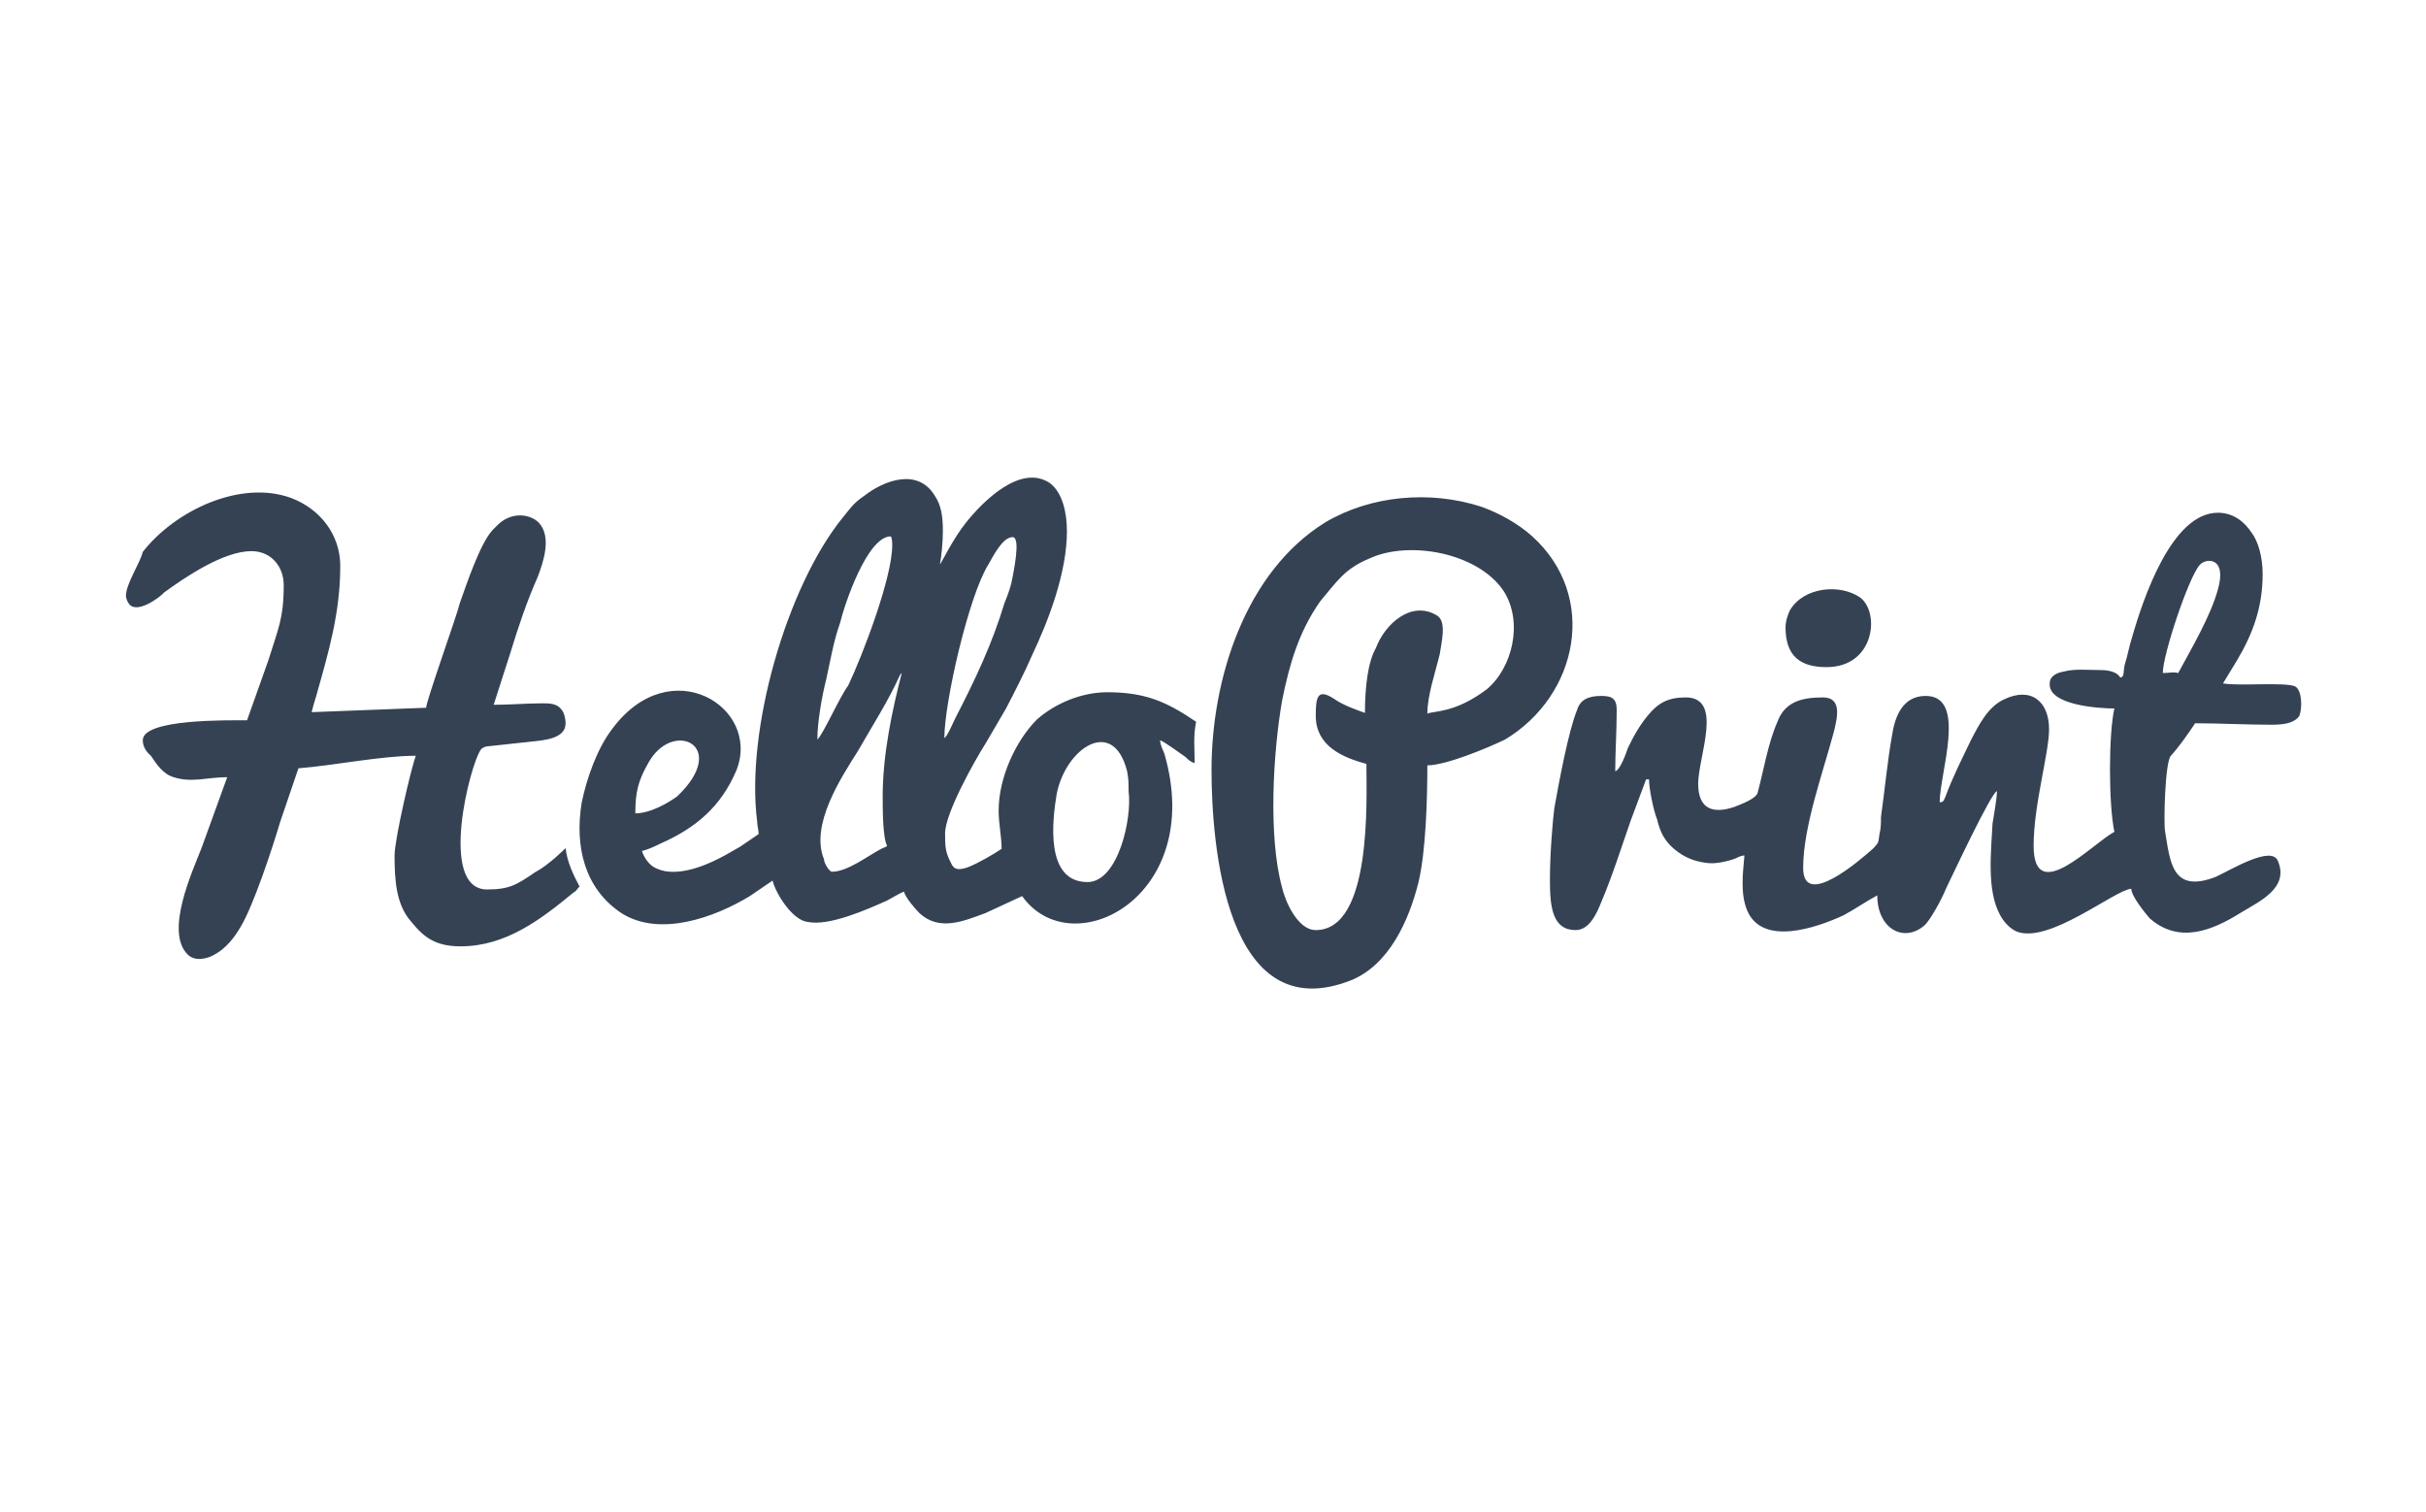
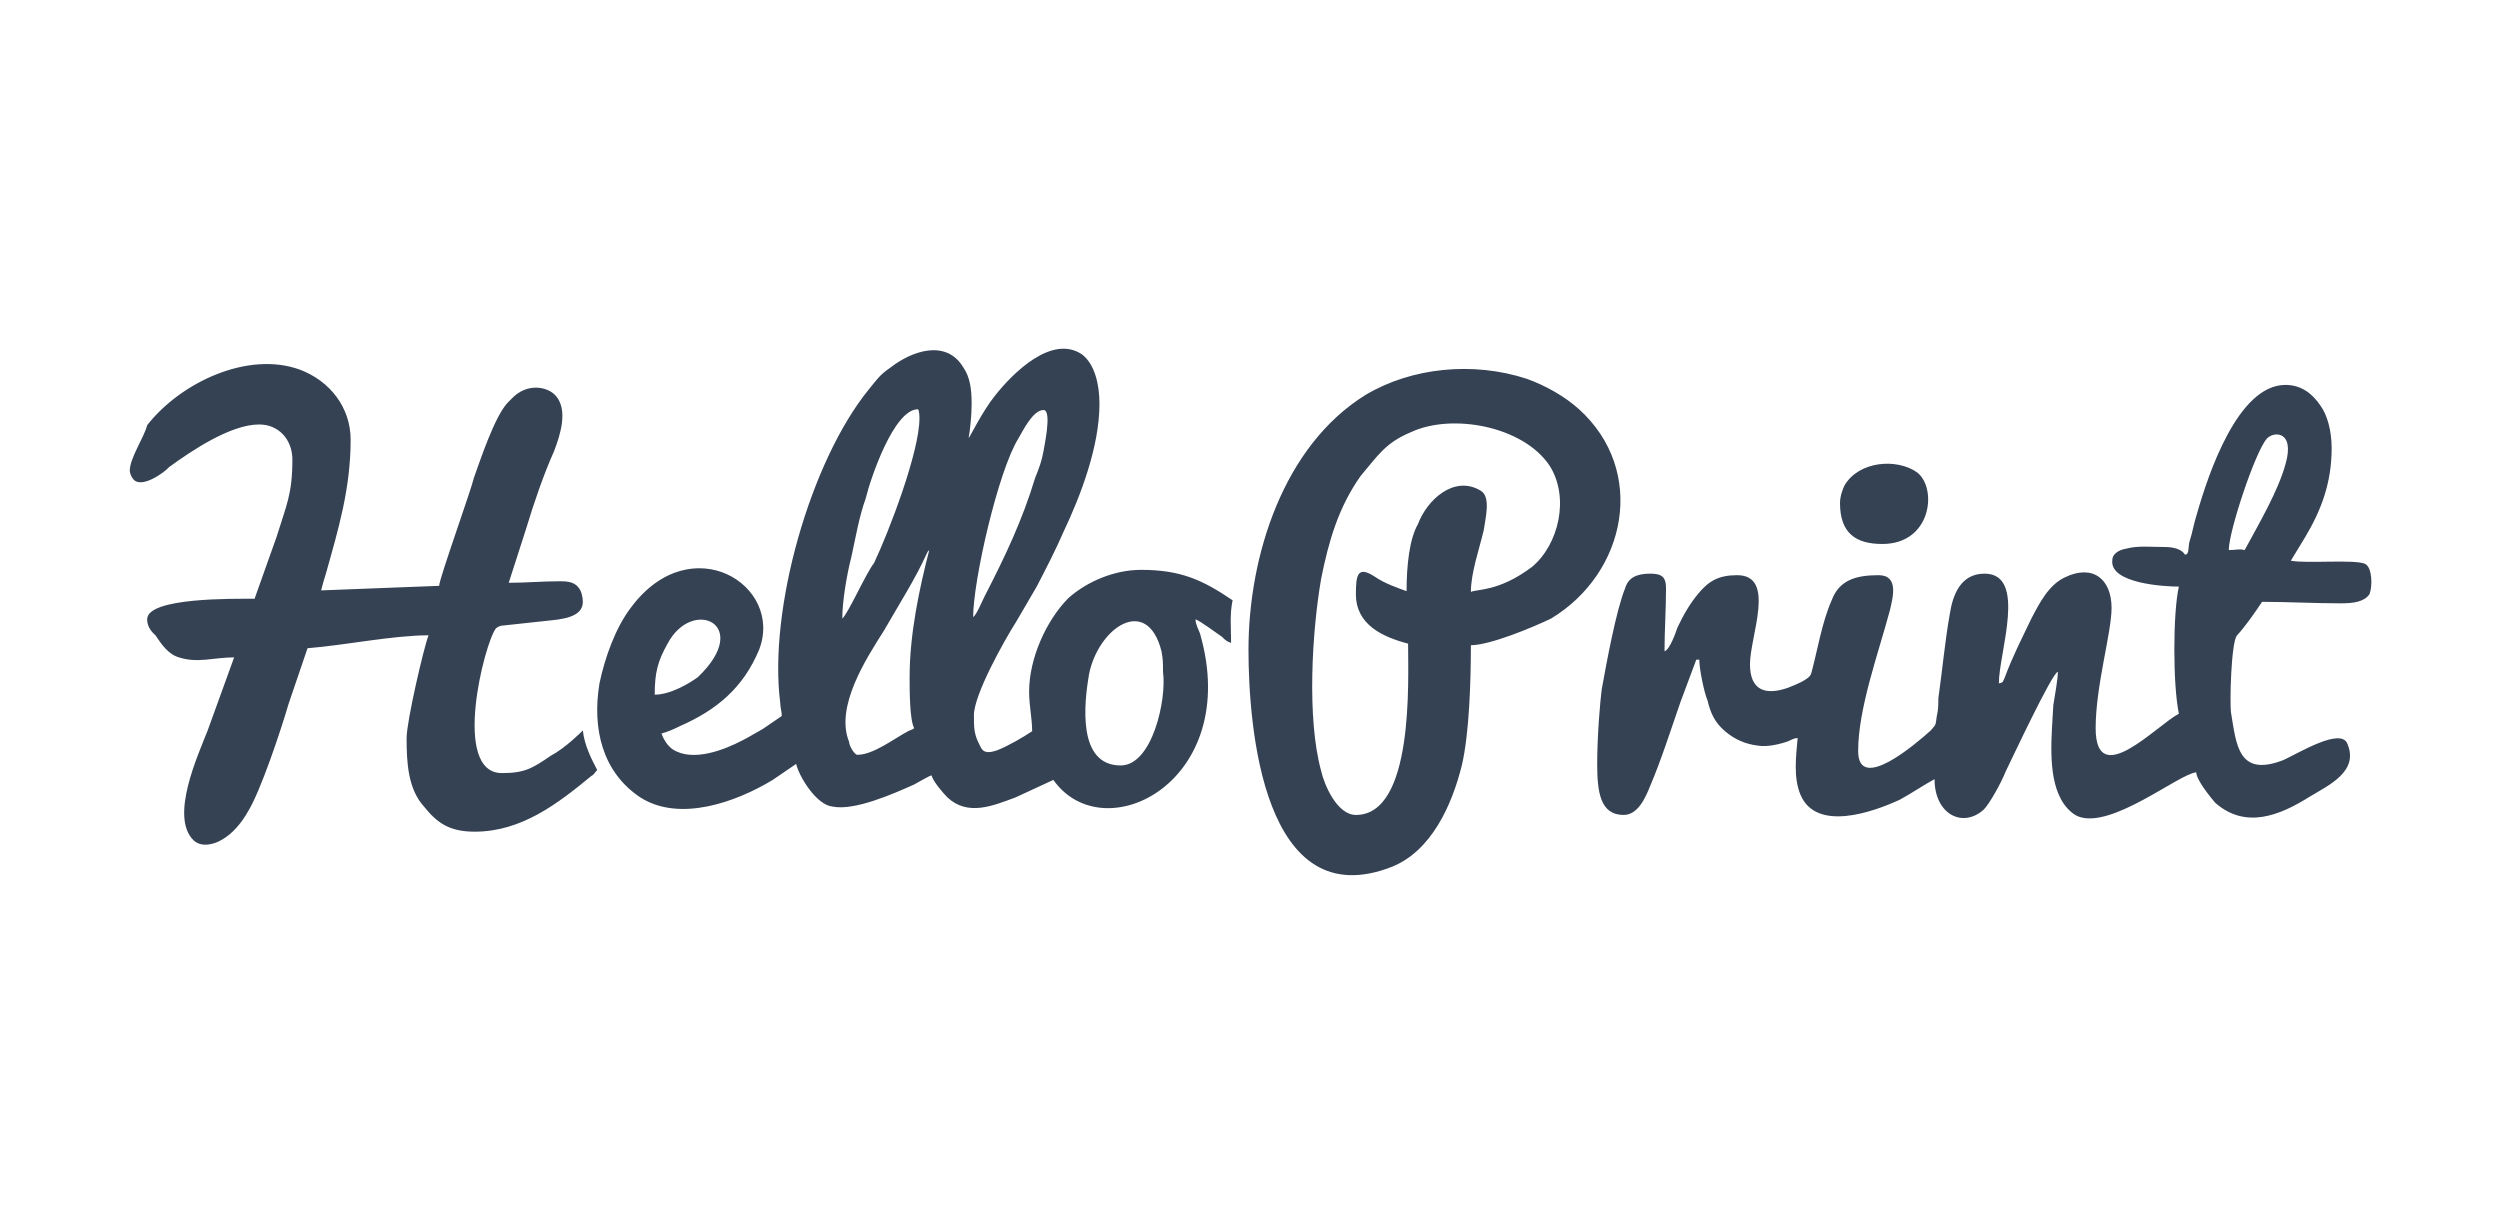
- <svg xmlns="http://www.w3.org/2000/svg" width="122" height="76" viewBox="0 0 122 76">
-   <path fill="#354254" d="M83.792,7.54 C83.792,9.026 84.567,9.546 85.859,9.546 C88.258,9.546 88.554,6.834 87.557,6.054 C86.56,5.349 84.715,5.497 84.013,6.686 C83.94,6.834 83.792,7.206 83.792,7.54 Z M54.926,14.709 C54.926,18.423 55.628,27.783 61.94,25.294 C63.859,24.514 64.856,22.286 65.336,20.354 C65.705,18.794 65.779,16.194 65.779,14.486 C66.701,14.486 68.768,13.631 69.691,13.186 C73.383,10.957 74.379,5.98 71.057,2.971 C70.356,2.34 69.433,1.82 68.51,1.486 C65.889,0.631 62.899,0.929 60.648,2.266 C56.624,4.754 54.926,10.14 54.926,14.709 Z M62.641,11.849 C62.235,11.7 61.57,11.477 61.091,11.143 C60.242,10.586 60.168,11.069 60.168,11.997 C60.168,13.483 61.46,14.077 62.715,14.411 C62.715,16.194 63.01,22.769 60.168,22.769 C59.245,22.769 58.617,21.283 58.47,20.614 C57.768,18.051 58.027,13.817 58.47,11.254 C58.839,9.397 59.319,7.763 60.389,6.24 C61.238,5.237 61.607,4.606 62.862,4.086 C64.856,3.157 68.326,3.789 69.617,5.72 C70.614,7.28 70.06,9.583 68.768,10.66 C67.144,11.886 66.074,11.737 65.779,11.886 C65.779,10.957 66.185,9.806 66.406,8.877 C66.48,8.32 66.775,7.243 66.258,6.946 C64.966,6.166 63.638,7.391 63.195,8.58 C62.789,9.286 62.641,10.549 62.641,11.849 Z M0.332,5.98 C0.332,6.054 0.406,6.277 0.48,6.351 C0.849,6.909 2.03,6.054 2.252,5.794 C3.322,5.014 5.242,3.714 6.644,3.714 C7.641,3.714 8.268,4.494 8.268,5.423 C8.268,7.131 7.973,7.651 7.493,9.211 L6.423,12.22 C5.426,12.22 1.181,12.146 1.181,13.223 C1.181,13.52 1.329,13.78 1.587,14.003 C1.883,14.449 2.215,14.931 2.732,15.08 C3.654,15.377 4.43,15.08 5.426,15.08 L4.134,18.646 C3.654,19.871 2.289,22.843 3.433,23.994 C3.802,24.366 4.43,24.217 4.799,23.994 C5.352,23.697 5.795,23.14 6.091,22.62 C6.718,21.617 7.715,18.609 8.084,17.346 L9.007,14.634 C10.852,14.486 13.178,14.003 14.913,14.003 C14.691,14.56 13.842,18.2 13.842,19.017 C13.842,20.243 13.916,21.506 14.691,22.36 C15.319,23.14 15.909,23.586 17.164,23.586 C19.453,23.586 21.225,22.211 22.849,20.874 C22.997,20.8 22.997,20.726 23.144,20.577 C22.849,20.02 22.517,19.351 22.443,18.646 C22.369,18.72 21.594,19.5 20.893,19.871 C19.97,20.503 19.601,20.726 18.493,20.726 C16.02,20.726 17.644,14.374 18.198,13.669 C18.272,13.594 18.419,13.52 18.604,13.52 L20.671,13.297 C21.372,13.223 22.443,13.149 22.443,12.369 C22.443,12.146 22.369,11.811 22.221,11.663 C22,11.366 21.594,11.366 21.299,11.366 C20.45,11.366 19.674,11.44 18.826,11.44 L19.674,8.803 C20.044,7.577 20.523,6.166 21.04,5.014 C21.336,4.234 21.742,3.009 21.114,2.303 C20.708,1.857 19.711,1.671 18.973,2.451 L18.752,2.674 C18.124,3.38 17.46,5.386 17.128,6.314 C16.98,6.946 15.43,11.254 15.43,11.589 L9.671,11.811 C9.745,11.514 9.819,11.254 9.893,11.031 C10.52,8.803 11.111,6.834 11.111,4.457 C11.111,2.897 10.114,1.597 8.638,1.04 C6.091,0.111 2.805,1.671 1.181,3.751 C1.034,4.346 0.332,5.349 0.332,5.98 Z M99.628,9.694 C99,9.694 98.336,9.62 97.782,9.769 C97.339,9.843 97.081,10.066 97.081,10.326 C96.933,11.477 99.628,11.626 100.329,11.626 C100.034,12.926 100.034,16.417 100.329,17.829 C99.258,18.386 96.268,21.617 96.268,18.534 C96.268,16.454 97.044,13.891 97.044,12.666 C97.044,11.254 96.121,10.511 94.755,11.18 C93.98,11.551 93.537,12.406 93.131,13.186 C92.688,14.114 92.208,15.043 91.839,16.046 C91.765,16.194 91.765,16.343 91.544,16.343 C91.544,14.857 92.946,10.994 90.842,10.994 C89.698,10.994 89.292,11.997 89.144,13 C88.923,14.226 88.775,15.786 88.591,17.086 C88.591,17.383 88.591,17.643 88.517,17.94 C88.443,18.386 88.517,18.311 88.221,18.646 C87.52,19.277 84.678,21.729 84.678,19.649 C84.678,17.569 85.674,14.857 86.228,12.777 C86.376,12.146 86.671,11.069 85.674,11.069 C84.604,11.069 83.755,11.291 83.386,12.294 C82.906,13.371 82.685,14.783 82.389,15.86 C82.315,16.157 81.614,16.417 81.245,16.566 C80.174,16.937 79.399,16.714 79.399,15.414 C79.399,14.04 80.691,11.069 78.772,11.069 C77.849,11.069 77.369,11.366 76.852,11.997 C76.483,12.443 76.151,13 75.856,13.631 C75.782,13.854 75.487,14.709 75.228,14.783 C75.228,13.78 75.302,12.777 75.302,11.7 C75.302,11.143 75.081,10.994 74.527,10.994 C73.826,10.994 73.456,11.217 73.309,11.7 C72.866,12.777 72.386,15.414 72.164,16.64 C72.091,17.197 71.943,18.869 71.943,20.28 C71.943,21.654 72.091,22.769 73.235,22.769 C73.936,22.769 74.305,21.914 74.527,21.357 C75.081,20.057 75.523,18.646 76.003,17.271 L76.779,15.191 L76.926,15.191 C76.926,15.637 77.148,16.751 77.332,17.197 C77.48,17.829 77.701,18.274 78.181,18.683 C78.661,19.091 79.178,19.314 79.805,19.389 C80.248,19.463 80.876,19.314 81.282,19.166 C81.43,19.091 81.577,19.017 81.725,19.017 C81.651,19.871 81.503,20.949 81.872,21.803 C82.648,23.586 85.342,22.657 86.708,22.026 C87.262,21.729 87.852,21.32 88.406,21.023 C88.406,22.731 89.772,23.437 90.805,22.509 C91.101,22.211 91.654,21.209 91.876,20.651 C92.097,20.206 94.164,15.786 94.423,15.786 C94.423,16.157 94.275,16.937 94.201,17.42 C94.128,18.831 93.906,20.763 94.57,21.989 C94.718,22.286 95.05,22.694 95.419,22.843 C97.044,23.474 100.329,20.763 101.178,20.689 C101.178,21.06 101.879,21.914 102.101,22.174 C103.577,23.474 105.238,22.806 106.715,21.877 C107.638,21.32 109.114,20.651 108.56,19.314 C108.265,18.46 106.161,19.76 105.423,20.094 C103.208,20.949 103.134,19.314 102.876,17.791 C102.802,17.346 102.876,14.3 103.171,14.003 C103.577,13.557 104.02,12.926 104.389,12.369 C105.607,12.369 106.936,12.443 108.228,12.443 C108.856,12.443 109.372,12.369 109.631,11.997 C109.779,11.626 109.779,10.697 109.409,10.511 C108.856,10.289 106.567,10.511 105.792,10.363 L106.493,9.211 C107.268,7.911 107.785,6.574 107.785,4.866 C107.785,4.011 107.564,3.231 107.232,2.786 C106.862,2.229 106.309,1.783 105.534,1.783 C103.208,1.783 101.768,6.129 101.215,8.06 C101.067,8.506 100.993,8.989 100.846,9.434 C100.772,9.731 100.846,10.066 100.624,10.066 C100.403,9.694 99.775,9.694 99.628,9.694 Z M103.54,9.843 C103.245,9.769 103.171,9.843 102.765,9.843 C102.765,8.914 104.057,5.051 104.611,4.42 C104.906,4.049 106.013,3.974 105.534,5.646 C105.164,6.983 104.242,8.543 103.54,9.843 Z M35.104,13.186 C35.104,12.331 35.326,11.031 35.547,10.177 C35.768,9.174 35.916,8.246 36.248,7.317 C36.47,6.389 37.614,2.971 38.795,2.971 C38.869,3.046 38.869,3.343 38.869,3.417 C38.869,5.051 37.393,8.914 36.654,10.474 C36.248,10.994 35.399,12.926 35.104,13.186 Z M41.49,13.111 C41.49,11.329 42.708,5.98 43.705,4.383 C43.926,4.011 44.406,3.009 44.923,3.009 C45.366,3.009 44.923,4.94 44.923,5.014 C44.849,5.46 44.701,5.869 44.517,6.314 C43.889,8.394 43.04,10.177 42.044,12.109 C41.933,12.331 41.638,13.037 41.49,13.111 Z M41.416,2.711 C41.416,2.006 41.342,1.411 41.01,0.929 C40.161,-0.483 38.463,0.149 37.466,0.929 C36.913,1.3 36.765,1.56 36.396,2.006 C33.554,5.497 31.487,12.74 32.077,17.309 C32.077,17.531 32.151,17.717 32.151,17.94 L31.228,18.571 C30.822,18.794 30.601,18.943 30.232,19.129 C29.383,19.574 27.832,20.206 26.836,19.574 C26.614,19.426 26.393,19.129 26.282,18.794 C26.577,18.72 26.909,18.571 27.205,18.423 C28.977,17.643 30.268,16.566 31.044,14.709 C32.262,11.551 27.721,8.729 24.805,12.629 C24.03,13.631 23.513,15.117 23.255,16.343 C22.886,18.571 23.403,20.689 25.248,21.914 C27.168,23.14 29.936,22.137 31.708,21.06 L32.852,20.28 C33,20.911 33.849,22.286 34.624,22.36 C35.695,22.583 37.614,21.729 38.611,21.283 C38.758,21.209 39.312,20.874 39.46,20.837 C39.534,21.134 40.013,21.691 40.235,21.914 C41.232,22.843 42.45,22.323 43.557,21.914 L45.403,21.06 C47.876,24.551 54.631,21.134 52.564,13.929 C52.49,13.706 52.342,13.483 52.342,13.223 C52.564,13.297 53.413,13.929 53.634,14.077 C53.782,14.226 53.856,14.3 54.077,14.374 C54.077,13.594 54.003,13 54.151,12.294 C52.674,11.291 51.604,10.809 49.685,10.809 C48.393,10.809 47.064,11.366 46.141,12.183 C45.07,13.26 44.221,15.117 44.221,16.751 C44.221,17.457 44.369,18.051 44.369,18.683 C43.926,18.98 43.225,19.389 42.671,19.611 C42.228,19.76 41.97,19.76 41.822,19.389 C41.527,18.831 41.527,18.534 41.527,17.903 C41.527,16.9 43.003,14.263 43.594,13.334 L44.591,11.626 C44.96,10.92 45.587,9.694 45.883,8.989 C46.732,7.206 47.654,4.791 47.654,2.711 C47.654,1.783 47.433,0.78 46.805,0.297 C45.329,-0.706 43.409,1.226 42.56,2.303 C41.933,3.083 41.342,4.309 41.268,4.383 C41.342,3.974 41.416,3.269 41.416,2.711 Z M38.389,16.046 C38.389,16.677 38.389,18.126 38.611,18.534 C38.537,18.609 38.463,18.609 38.315,18.683 C37.614,19.054 36.617,19.834 35.842,19.834 C35.695,19.834 35.436,19.389 35.436,19.203 C34.735,17.494 36.285,15.117 37.134,13.78 C37.836,12.554 38.685,11.217 39.201,10.066 L39.275,9.917 C39.349,9.843 39.275,9.917 39.349,9.843 C38.869,11.7 38.389,13.929 38.389,16.046 Z M25.95,16.9 C25.95,15.823 26.097,15.266 26.577,14.411 C27.795,12.109 30.748,13.483 28.054,16.046 C27.648,16.343 26.725,16.9 25.95,16.9 Z M48.688,20.354 C46.547,20.354 46.916,17.271 47.138,15.934 C47.581,13.631 49.98,11.997 50.681,14.783 C50.755,15.191 50.755,15.34 50.755,15.786 C50.94,17.123 50.238,20.354 48.688,20.354 Z" transform="translate(6 24)" />
+ <svg xmlns="http://www.w3.org/2000/svg" width="122" height="60" viewBox="0 0 122 60">
+   <path fill="#354254" d="M83.792,7.54 C83.792,9.026 84.567,9.546 85.859,9.546 C88.258,9.546 88.554,6.834 87.557,6.054 C86.56,5.349 84.715,5.497 84.013,6.686 C83.94,6.834 83.792,7.206 83.792,7.54 Z M54.926,14.709 C54.926,18.423 55.628,27.783 61.94,25.294 C63.859,24.514 64.856,22.286 65.336,20.354 C65.705,18.794 65.779,16.194 65.779,14.486 C66.701,14.486 68.768,13.631 69.691,13.186 C73.383,10.957 74.379,5.98 71.057,2.971 C70.356,2.34 69.433,1.82 68.51,1.486 C65.889,0.631 62.899,0.929 60.648,2.266 C56.624,4.754 54.926,10.14 54.926,14.709 Z M62.641,11.849 C62.235,11.7 61.57,11.477 61.091,11.143 C60.242,10.586 60.168,11.069 60.168,11.997 C60.168,13.483 61.46,14.077 62.715,14.411 C62.715,16.194 63.01,22.769 60.168,22.769 C59.245,22.769 58.617,21.283 58.47,20.614 C57.768,18.051 58.027,13.817 58.47,11.254 C58.839,9.397 59.319,7.763 60.389,6.24 C61.238,5.237 61.607,4.606 62.862,4.086 C64.856,3.157 68.326,3.789 69.617,5.72 C70.614,7.28 70.06,9.583 68.768,10.66 C67.144,11.886 66.074,11.737 65.779,11.886 C65.779,10.957 66.185,9.806 66.406,8.877 C66.48,8.32 66.775,7.243 66.258,6.946 C64.966,6.166 63.638,7.391 63.195,8.58 C62.789,9.286 62.641,10.549 62.641,11.849 Z M0.332,5.98 C0.332,6.054 0.406,6.277 0.48,6.351 C0.849,6.909 2.03,6.054 2.252,5.794 C3.322,5.014 5.242,3.714 6.644,3.714 C7.641,3.714 8.268,4.494 8.268,5.423 C8.268,7.131 7.973,7.651 7.493,9.211 L6.423,12.22 C5.426,12.22 1.181,12.146 1.181,13.223 C1.181,13.52 1.329,13.78 1.587,14.003 C1.883,14.449 2.215,14.931 2.732,15.08 C3.654,15.377 4.43,15.08 5.426,15.08 L4.134,18.646 C3.654,19.871 2.289,22.843 3.433,23.994 C3.802,24.366 4.43,24.217 4.799,23.994 C5.352,23.697 5.795,23.14 6.091,22.62 C6.718,21.617 7.715,18.609 8.084,17.346 L9.007,14.634 C10.852,14.486 13.178,14.003 14.913,14.003 C14.691,14.56 13.842,18.2 13.842,19.017 C13.842,20.243 13.916,21.506 14.691,22.36 C15.319,23.14 15.909,23.586 17.164,23.586 C19.453,23.586 21.225,22.211 22.849,20.874 C22.997,20.8 22.997,20.726 23.144,20.577 C22.849,20.02 22.517,19.351 22.443,18.646 C22.369,18.72 21.594,19.5 20.893,19.871 C19.97,20.503 19.601,20.726 18.493,20.726 C16.02,20.726 17.644,14.374 18.198,13.669 C18.272,13.594 18.419,13.52 18.604,13.52 L20.671,13.297 C21.372,13.223 22.443,13.149 22.443,12.369 C22.443,12.146 22.369,11.811 22.221,11.663 C22,11.366 21.594,11.366 21.299,11.366 C20.45,11.366 19.674,11.44 18.826,11.44 L19.674,8.803 C20.044,7.577 20.523,6.166 21.04,5.014 C21.336,4.234 21.742,3.009 21.114,2.303 C20.708,1.857 19.711,1.671 18.973,2.451 L18.752,2.674 C18.124,3.38 17.46,5.386 17.128,6.314 C16.98,6.946 15.43,11.254 15.43,11.589 L9.671,11.811 C9.745,11.514 9.819,11.254 9.893,11.031 C10.52,8.803 11.111,6.834 11.111,4.457 C11.111,2.897 10.114,1.597 8.638,1.04 C6.091,0.111 2.805,1.671 1.181,3.751 C1.034,4.346 0.332,5.349 0.332,5.98 Z M99.628,9.694 C99,9.694 98.336,9.62 97.782,9.769 C97.339,9.843 97.081,10.066 97.081,10.326 C96.933,11.477 99.628,11.626 100.329,11.626 C100.034,12.926 100.034,16.417 100.329,17.829 C99.258,18.386 96.268,21.617 96.268,18.534 C96.268,16.454 97.044,13.891 97.044,12.666 C97.044,11.254 96.121,10.511 94.755,11.18 C93.98,11.551 93.537,12.406 93.131,13.186 C92.688,14.114 92.208,15.043 91.839,16.046 C91.765,16.194 91.765,16.343 91.544,16.343 C91.544,14.857 92.946,10.994 90.842,10.994 C89.698,10.994 89.292,11.997 89.144,13 C88.923,14.226 88.775,15.786 88.591,17.086 C88.591,17.383 88.591,17.643 88.517,17.94 C88.443,18.386 88.517,18.311 88.221,18.646 C87.52,19.277 84.678,21.729 84.678,19.649 C84.678,17.569 85.674,14.857 86.228,12.777 C86.376,12.146 86.671,11.069 85.674,11.069 C84.604,11.069 83.755,11.291 83.386,12.294 C82.906,13.371 82.685,14.783 82.389,15.86 C82.315,16.157 81.614,16.417 81.245,16.566 C80.174,16.937 79.399,16.714 79.399,15.414 C79.399,14.04 80.691,11.069 78.772,11.069 C77.849,11.069 77.369,11.366 76.852,11.997 C76.483,12.443 76.151,13 75.856,13.631 C75.782,13.854 75.487,14.709 75.228,14.783 C75.228,13.78 75.302,12.777 75.302,11.7 C75.302,11.143 75.081,10.994 74.527,10.994 C73.826,10.994 73.456,11.217 73.309,11.7 C72.866,12.777 72.386,15.414 72.164,16.64 C72.091,17.197 71.943,18.869 71.943,20.28 C71.943,21.654 72.091,22.769 73.235,22.769 C73.936,22.769 74.305,21.914 74.527,21.357 C75.081,20.057 75.523,18.646 76.003,17.271 L76.779,15.191 L76.926,15.191 C76.926,15.637 77.148,16.751 77.332,17.197 C77.48,17.829 77.701,18.274 78.181,18.683 C78.661,19.091 79.178,19.314 79.805,19.389 C80.248,19.463 80.876,19.314 81.282,19.166 C81.43,19.091 81.577,19.017 81.725,19.017 C81.651,19.871 81.503,20.949 81.872,21.803 C82.648,23.586 85.342,22.657 86.708,22.026 C87.262,21.729 87.852,21.32 88.406,21.023 C88.406,22.731 89.772,23.437 90.805,22.509 C91.101,22.211 91.654,21.209 91.876,20.651 C92.097,20.206 94.164,15.786 94.423,15.786 C94.423,16.157 94.275,16.937 94.201,17.42 C94.128,18.831 93.906,20.763 94.57,21.989 C94.718,22.286 95.05,22.694 95.419,22.843 C97.044,23.474 100.329,20.763 101.178,20.689 C101.178,21.06 101.879,21.914 102.101,22.174 C103.577,23.474 105.238,22.806 106.715,21.877 C107.638,21.32 109.114,20.651 108.56,19.314 C108.265,18.46 106.161,19.76 105.423,20.094 C103.208,20.949 103.134,19.314 102.876,17.791 C102.802,17.346 102.876,14.3 103.171,14.003 C103.577,13.557 104.02,12.926 104.389,12.369 C105.607,12.369 106.936,12.443 108.228,12.443 C108.856,12.443 109.372,12.369 109.631,11.997 C109.779,11.626 109.779,10.697 109.409,10.511 C108.856,10.289 106.567,10.511 105.792,10.363 L106.493,9.211 C107.268,7.911 107.785,6.574 107.785,4.866 C107.785,4.011 107.564,3.231 107.232,2.786 C106.862,2.229 106.309,1.783 105.534,1.783 C103.208,1.783 101.768,6.129 101.215,8.06 C101.067,8.506 100.993,8.989 100.846,9.434 C100.772,9.731 100.846,10.066 100.624,10.066 C100.403,9.694 99.775,9.694 99.628,9.694 Z M103.54,9.843 C103.245,9.769 103.171,9.843 102.765,9.843 C102.765,8.914 104.057,5.051 104.611,4.42 C104.906,4.049 106.013,3.974 105.534,5.646 C105.164,6.983 104.242,8.543 103.54,9.843 Z M35.104,13.186 C35.104,12.331 35.326,11.031 35.547,10.177 C35.768,9.174 35.916,8.246 36.248,7.317 C36.47,6.389 37.614,2.971 38.795,2.971 C38.869,3.046 38.869,3.343 38.869,3.417 C38.869,5.051 37.393,8.914 36.654,10.474 C36.248,10.994 35.399,12.926 35.104,13.186 Z M41.49,13.111 C41.49,11.329 42.708,5.98 43.705,4.383 C43.926,4.011 44.406,3.009 44.923,3.009 C45.366,3.009 44.923,4.94 44.923,5.014 C44.849,5.46 44.701,5.869 44.517,6.314 C43.889,8.394 43.04,10.177 42.044,12.109 C41.933,12.331 41.638,13.037 41.49,13.111 Z M41.416,2.711 C41.416,2.006 41.342,1.411 41.01,0.929 C40.161,-0.483 38.463,0.149 37.466,0.929 C36.913,1.3 36.765,1.56 36.396,2.006 C33.554,5.497 31.487,12.74 32.077,17.309 C32.077,17.531 32.151,17.717 32.151,17.94 L31.228,18.571 C30.822,18.794 30.601,18.943 30.232,19.129 C29.383,19.574 27.832,20.206 26.836,19.574 C26.614,19.426 26.393,19.129 26.282,18.794 C26.577,18.72 26.909,18.571 27.205,18.423 C28.977,17.643 30.268,16.566 31.044,14.709 C32.262,11.551 27.721,8.729 24.805,12.629 C24.03,13.631 23.513,15.117 23.255,16.343 C22.886,18.571 23.403,20.689 25.248,21.914 C27.168,23.14 29.936,22.137 31.708,21.06 L32.852,20.28 C33,20.911 33.849,22.286 34.624,22.36 C35.695,22.583 37.614,21.729 38.611,21.283 C38.758,21.209 39.312,20.874 39.46,20.837 C39.534,21.134 40.013,21.691 40.235,21.914 C41.232,22.843 42.45,22.323 43.557,21.914 L45.403,21.06 C47.876,24.551 54.631,21.134 52.564,13.929 C52.49,13.706 52.342,13.483 52.342,13.223 C52.564,13.297 53.413,13.929 53.634,14.077 C53.782,14.226 53.856,14.3 54.077,14.374 C54.077,13.594 54.003,13 54.151,12.294 C52.674,11.291 51.604,10.809 49.685,10.809 C48.393,10.809 47.064,11.366 46.141,12.183 C45.07,13.26 44.221,15.117 44.221,16.751 C44.221,17.457 44.369,18.051 44.369,18.683 C43.926,18.98 43.225,19.389 42.671,19.611 C42.228,19.76 41.97,19.76 41.822,19.389 C41.527,18.831 41.527,18.534 41.527,17.903 C41.527,16.9 43.003,14.263 43.594,13.334 L44.591,11.626 C44.96,10.92 45.587,9.694 45.883,8.989 C46.732,7.206 47.654,4.791 47.654,2.711 C47.654,1.783 47.433,0.78 46.805,0.297 C45.329,-0.706 43.409,1.226 42.56,2.303 C41.933,3.083 41.342,4.309 41.268,4.383 C41.342,3.974 41.416,3.269 41.416,2.711 Z M38.389,16.046 C38.389,16.677 38.389,18.126 38.611,18.534 C38.537,18.609 38.463,18.609 38.315,18.683 C37.614,19.054 36.617,19.834 35.842,19.834 C35.695,19.834 35.436,19.389 35.436,19.203 C34.735,17.494 36.285,15.117 37.134,13.78 C37.836,12.554 38.685,11.217 39.201,10.066 L39.275,9.917 C39.349,9.843 39.275,9.917 39.349,9.843 C38.869,11.7 38.389,13.929 38.389,16.046 Z M25.95,16.9 C25.95,15.823 26.097,15.266 26.577,14.411 C27.795,12.109 30.748,13.483 28.054,16.046 C27.648,16.343 26.725,16.9 25.95,16.9 Z M48.688,20.354 C46.547,20.354 46.916,17.271 47.138,15.934 C47.581,13.631 49.98,11.997 50.681,14.783 C50.755,15.191 50.755,15.34 50.755,15.786 C50.94,17.123 50.238,20.354 48.688,20.354 Z" transform="translate(6 17)" />
</svg>
